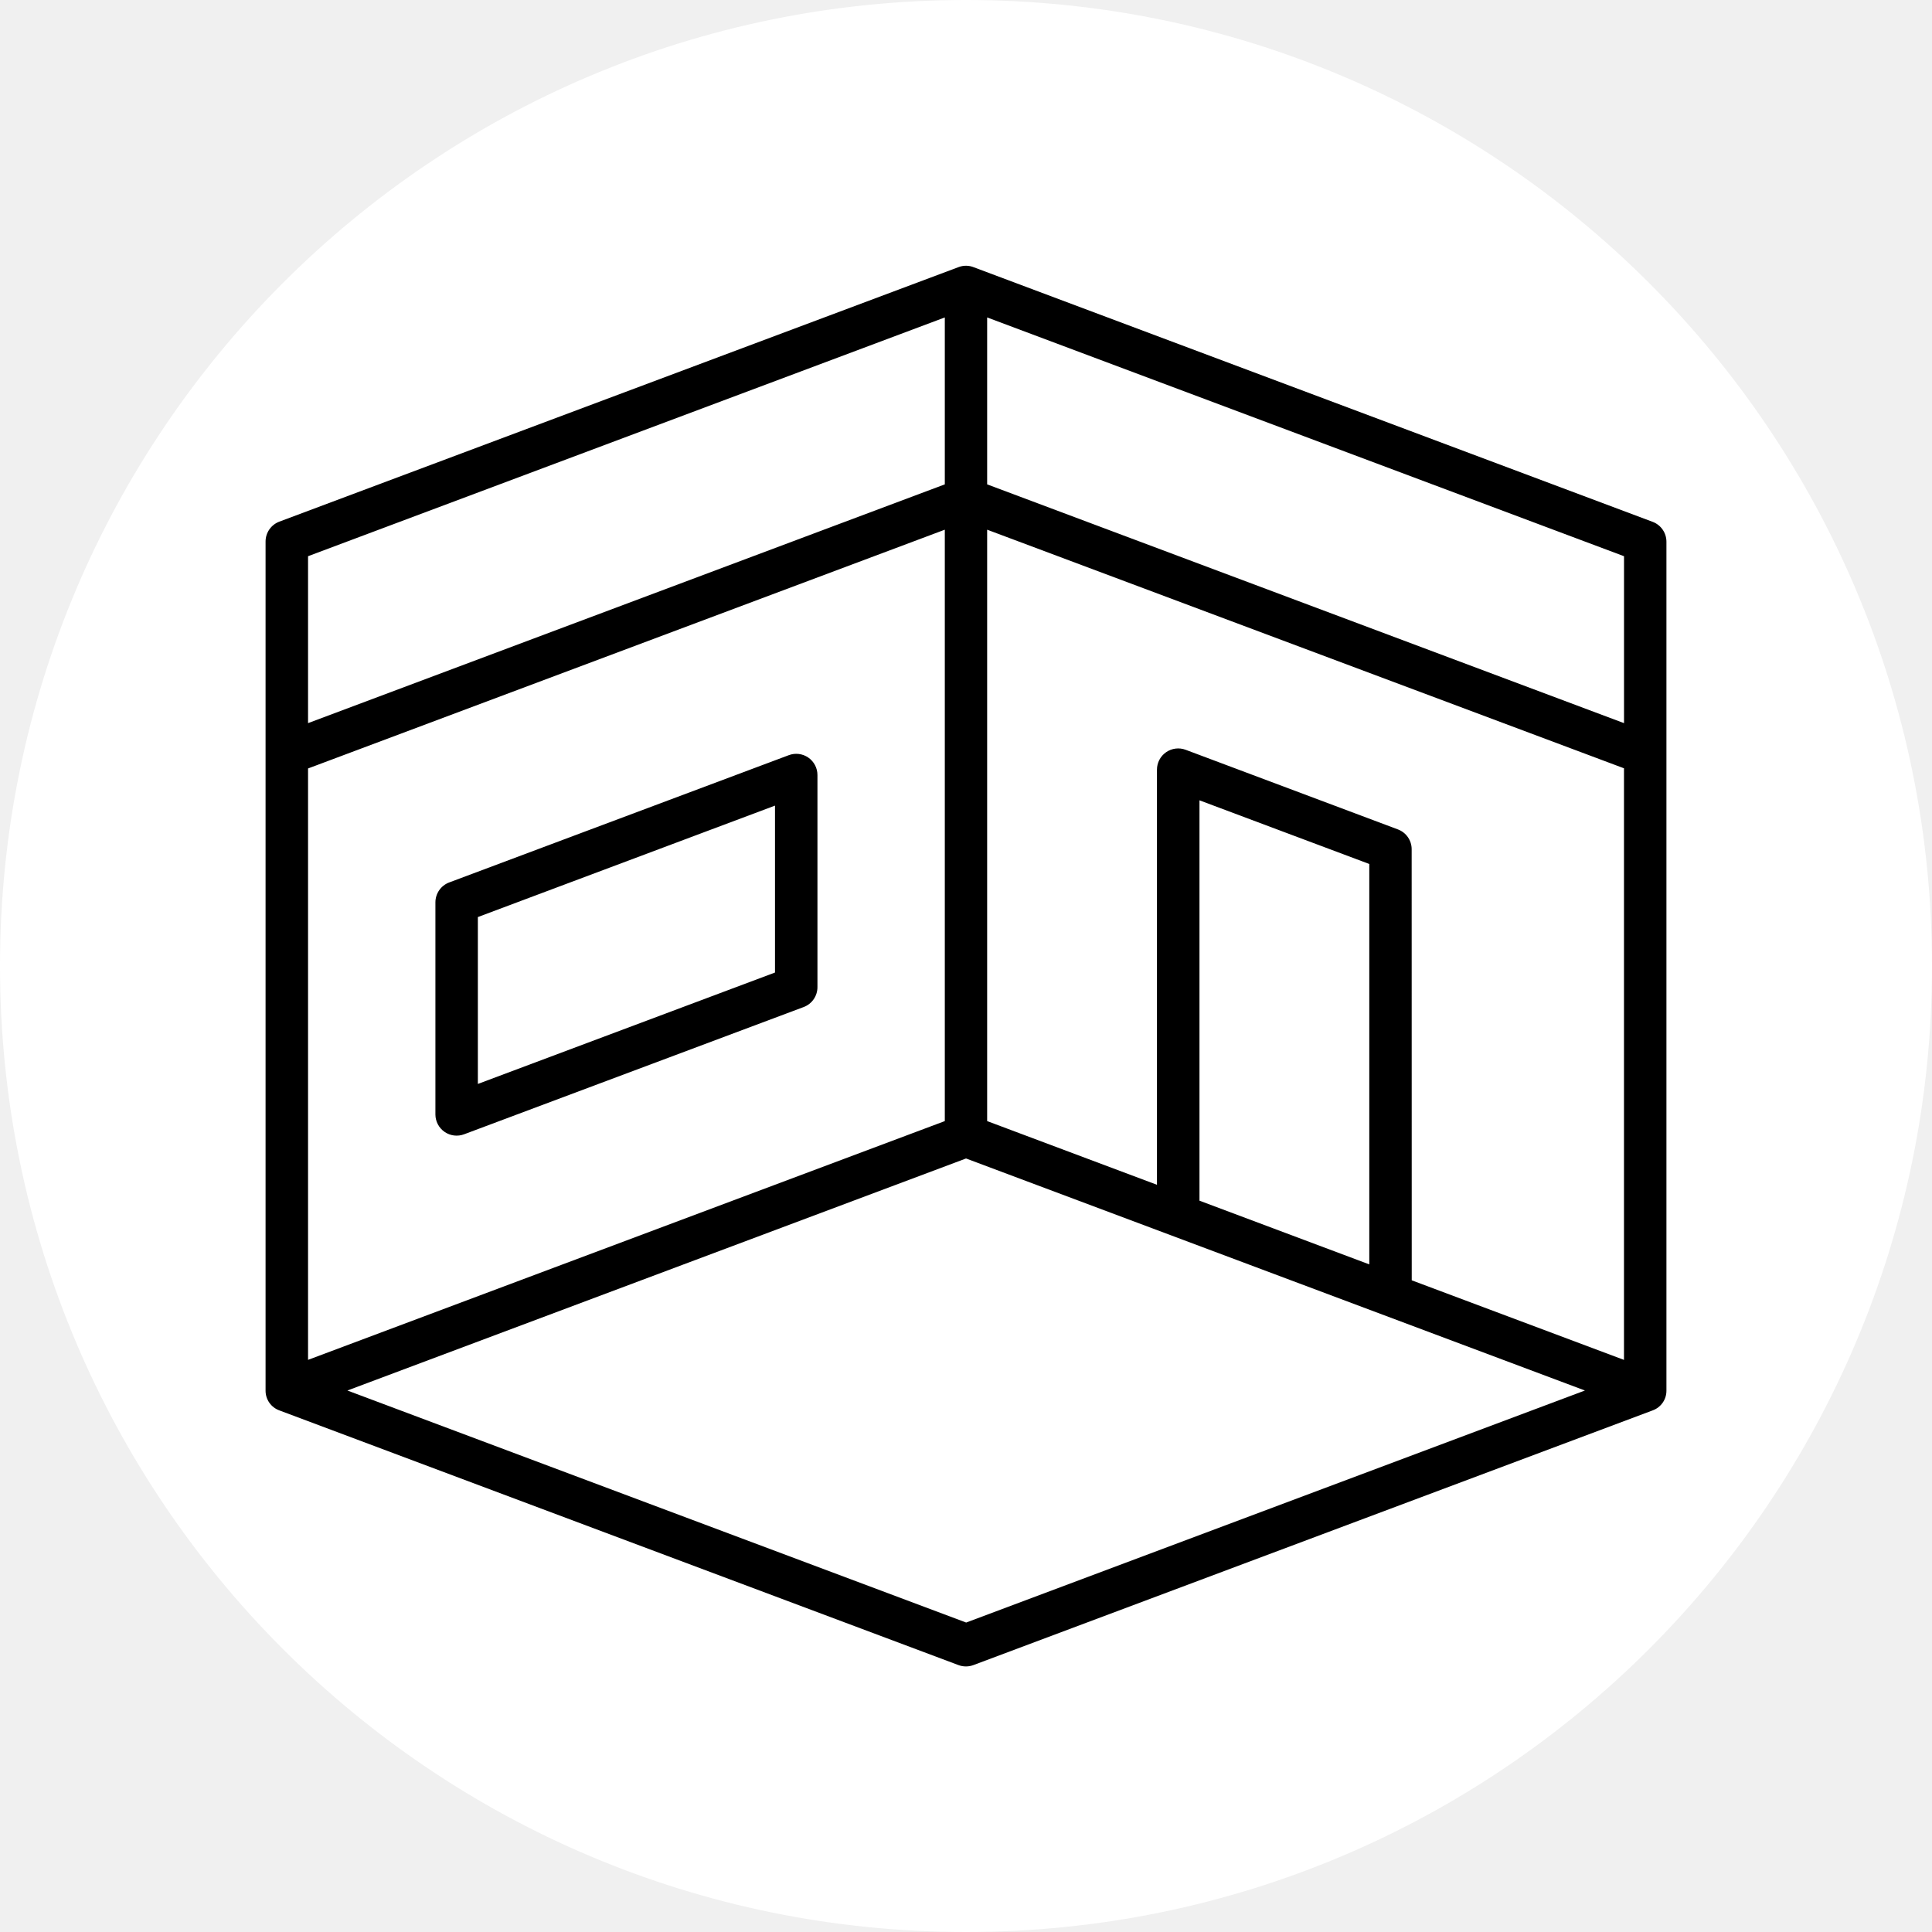
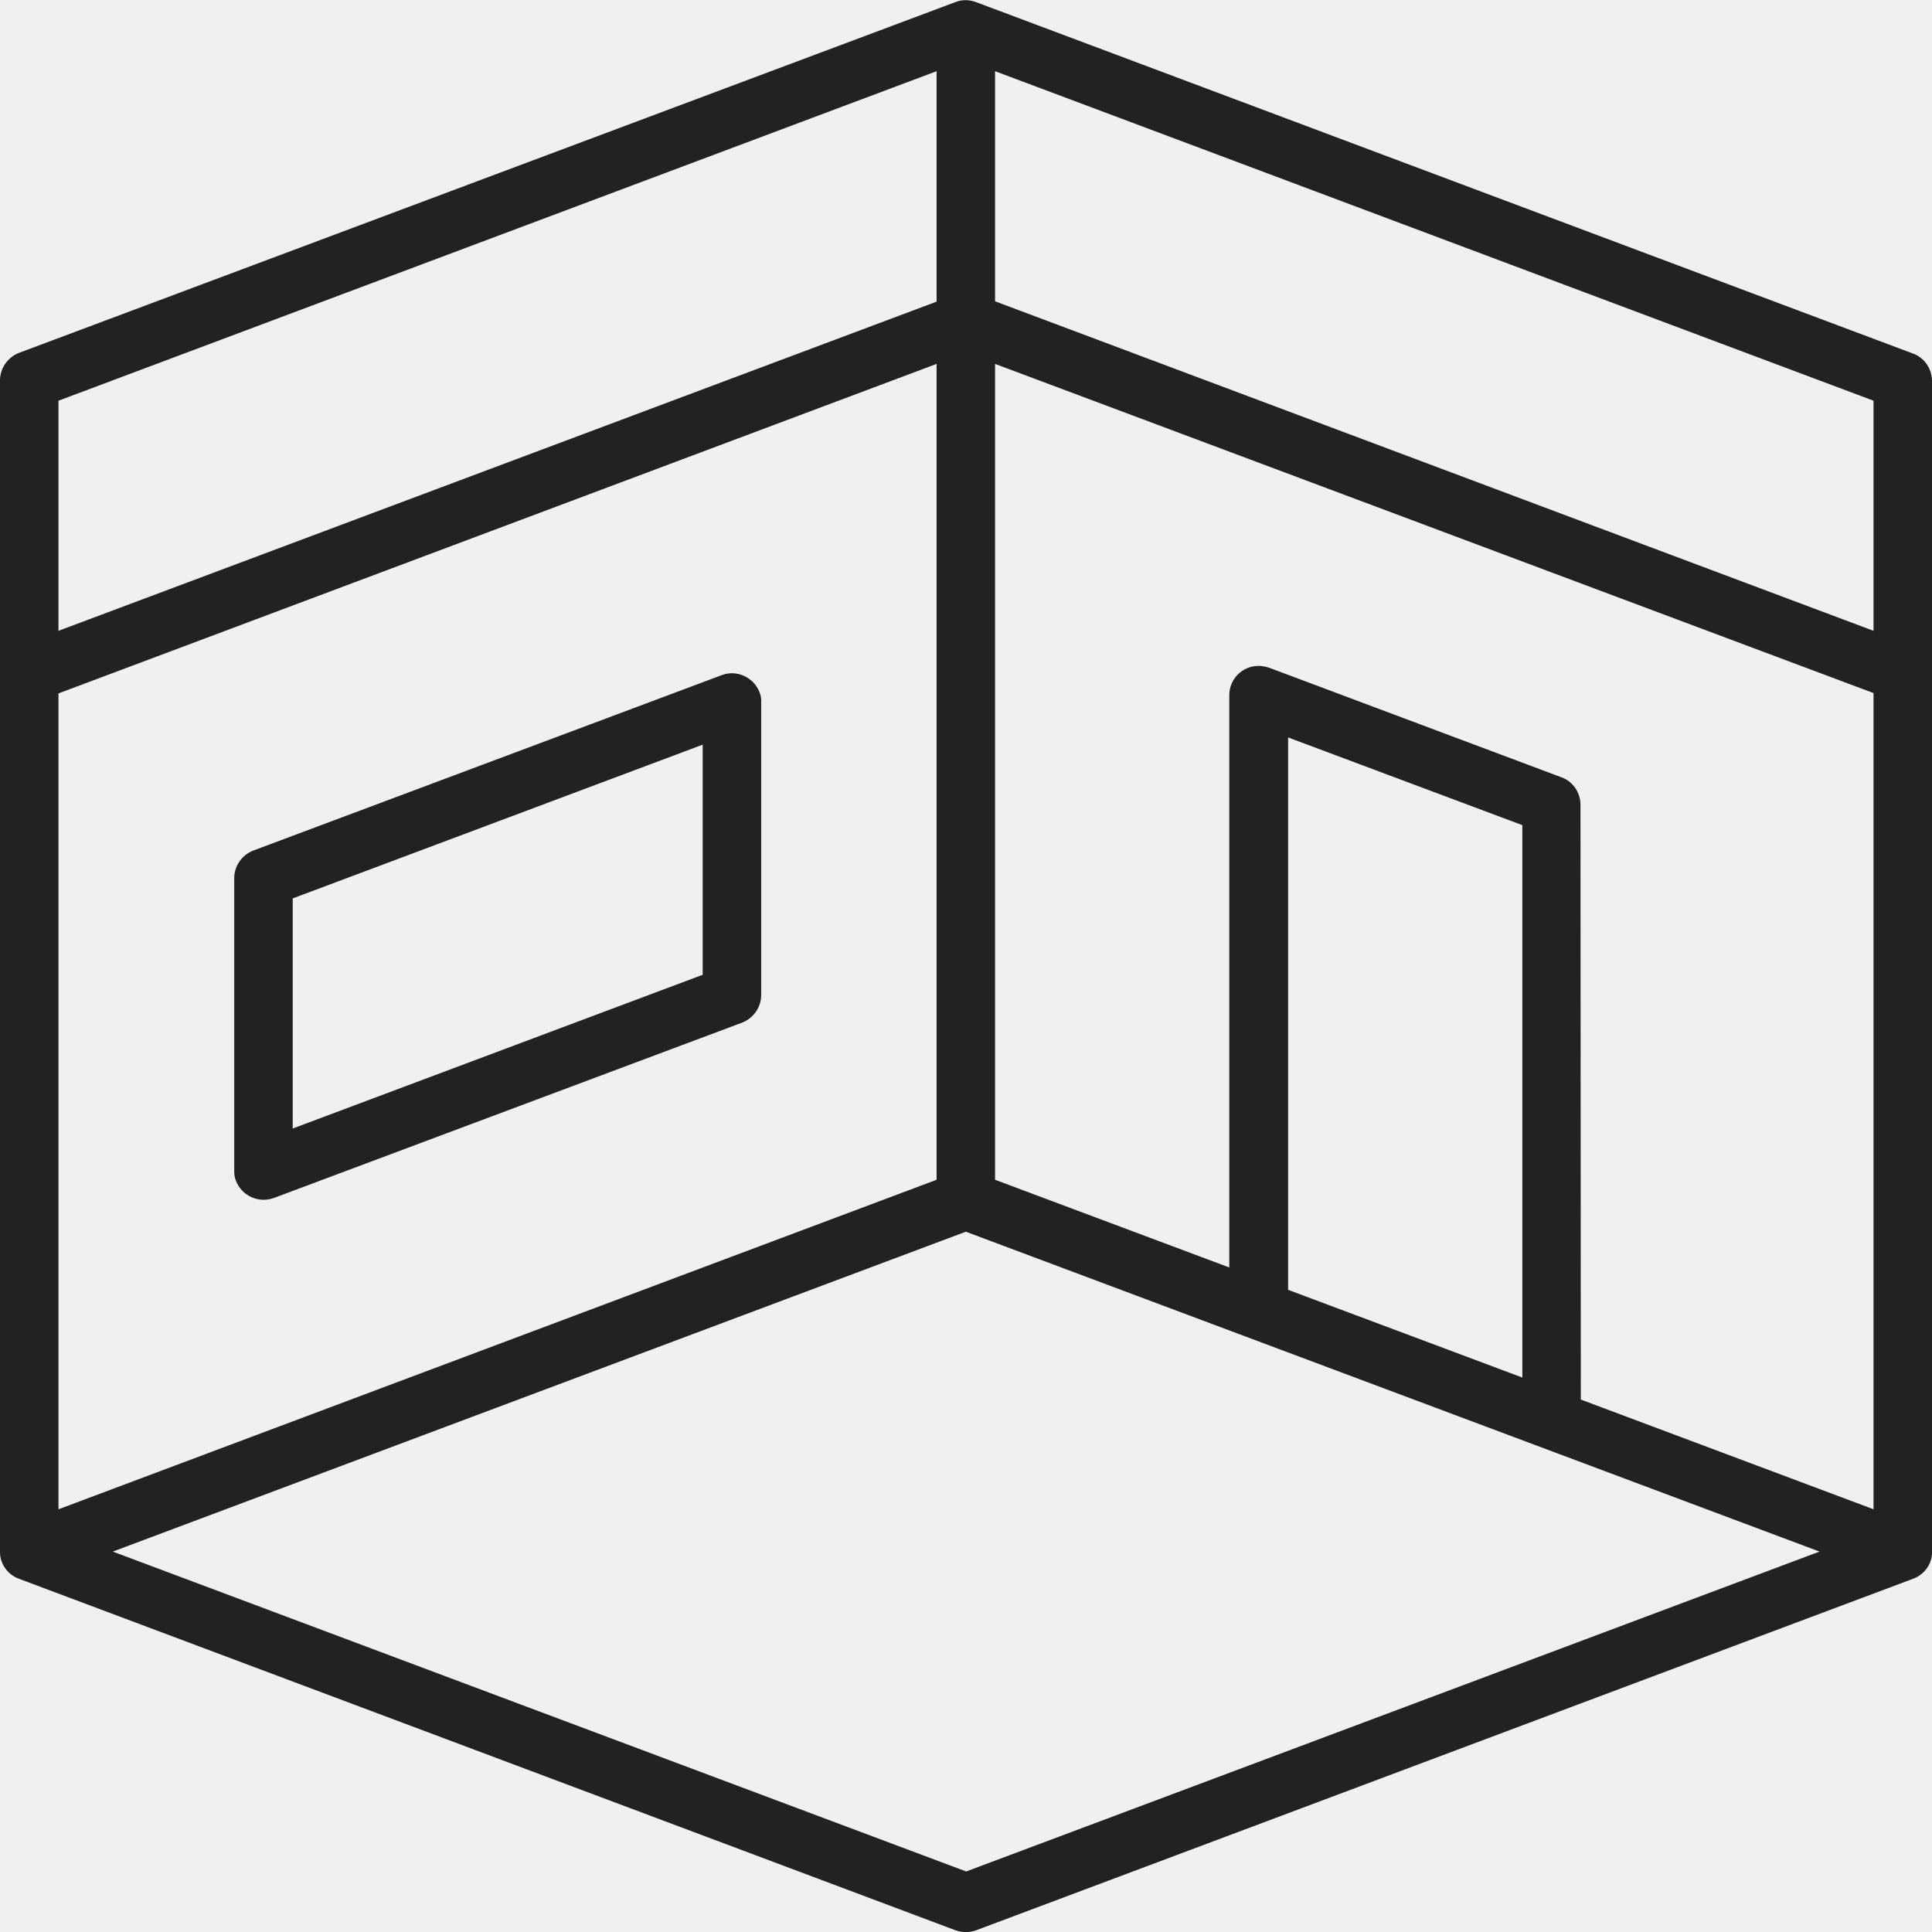
- <svg xmlns="http://www.w3.org/2000/svg" id="图层_1" data-name="图层 1" viewBox="0 0 561.7 561.7">
-   <defs>
-     <style>.cls-1{fill:#fff;}</style>
-   </defs>
-   <circle class="cls-1" cx="280.85" cy="280.85" r="280.85" />
-   <path d="M480.49,410.05,283,484.1a6.23,6.23,0,0,1-4.34,0L81.21,410.05a6.08,6.08,0,0,1-4-5.78V157.44a6.18,6.18,0,0,1,4-5.78l197.47-74a6.07,6.07,0,0,1,4.48.06l197.33,74a6.17,6.17,0,0,1,4,5.78V404.27a6.07,6.07,0,0,1-4,5.78Zm-70.05-37.82,61.71,23.14v-172L287,154V325.94l49.37,18.52V223.77a6.17,6.17,0,0,1,8.34-5.78l61.71,23.15a6.15,6.15,0,0,1,4,5.77ZM348.73,232.68v116.4L398.1,367.6V251.19ZM101,404.27l179.9,67.46,179.89-67.46L280.86,336.81ZM274.69,154,89.56,223.42V395.36l185.13-69.42Zm197.47,56.24V161.71L287,92.29v48.53ZM274.69,140.82V92.29L89.56,161.71v48.53ZM126.59,324.05V262.34a6.18,6.18,0,0,1,4-5.78l98.73-37a6.16,6.16,0,0,1,8.34,5.77V287a6.16,6.16,0,0,1-4,5.78l-98.74,37A6.17,6.17,0,0,1,126.59,324.05Zm12.34-8.91,86.39-32.39V234.22l-86.39,32.4Z" />
+ <svg xmlns="http://www.w3.org/2000/svg" version="1.1" id="图层_1" x="0px" y="0px" viewBox="0 0 561.7 561.7" xml:space="preserve">
+   <style type="text/css">
+   path { fill: #222; }
+   @media (prefers-color-scheme: dark) {
+     path { fill: #ffffff; }
+   }
+ </style>
+   <path d="M556.2,459L283.8,561.2c-1.9,0.7-4.1,0.7-6,0L5.5,459c-3.3-1.2-5.6-4.4-5.5-8V110.6c0-3.5,2.2-6.7,5.5-8L277.8,0.6  c2-0.8,4.2-0.7,6.2,0.1l272.2,102.1c3.3,1.2,5.5,4.4,5.5,8v340.4C561.8,454.6,559.5,457.8,556.2,459z M459.6,406.9l85.1,31.9V201.5  l-255.4-95.7V343l68.1,25.5V202.1c0-4.7,3.8-8.5,8.5-8.5c1,0,2,0.2,3,0.5L454,226c3.3,1.2,5.5,4.4,5.5,8L459.6,406.9z M374.5,214.4  v160.6l68.1,25.5V239.9L374.5,214.4z M32.8,451.1l248.1,93l248.1-93l-248.2-93L32.8,451.1z M272.3,105.8L17,201.6v237.2L272.3,343  V105.8z M544.7,183.4v-66.9L289.3,20.7v66.9L544.7,183.4z M272.3,87.7V20.7L17,116.5v66.9L272.3,87.7z M68.1,340.4v-85.1  c0-3.5,2.2-6.7,5.5-8l136.2-51c4.4-1.7,9.3,0.6,11,4.9c0.4,1,0.6,2,0.5,3v85.1c0,3.5-2.2,6.7-5.5,8l-136.2,51c-4.4,1.6-9.3-0.6-11-5  C68.2,342.4,68.1,341.4,68.1,340.4z M85.1,328.1l119.2-44.7v-66.9L85.1,261.2V328.1z" />
</svg>
